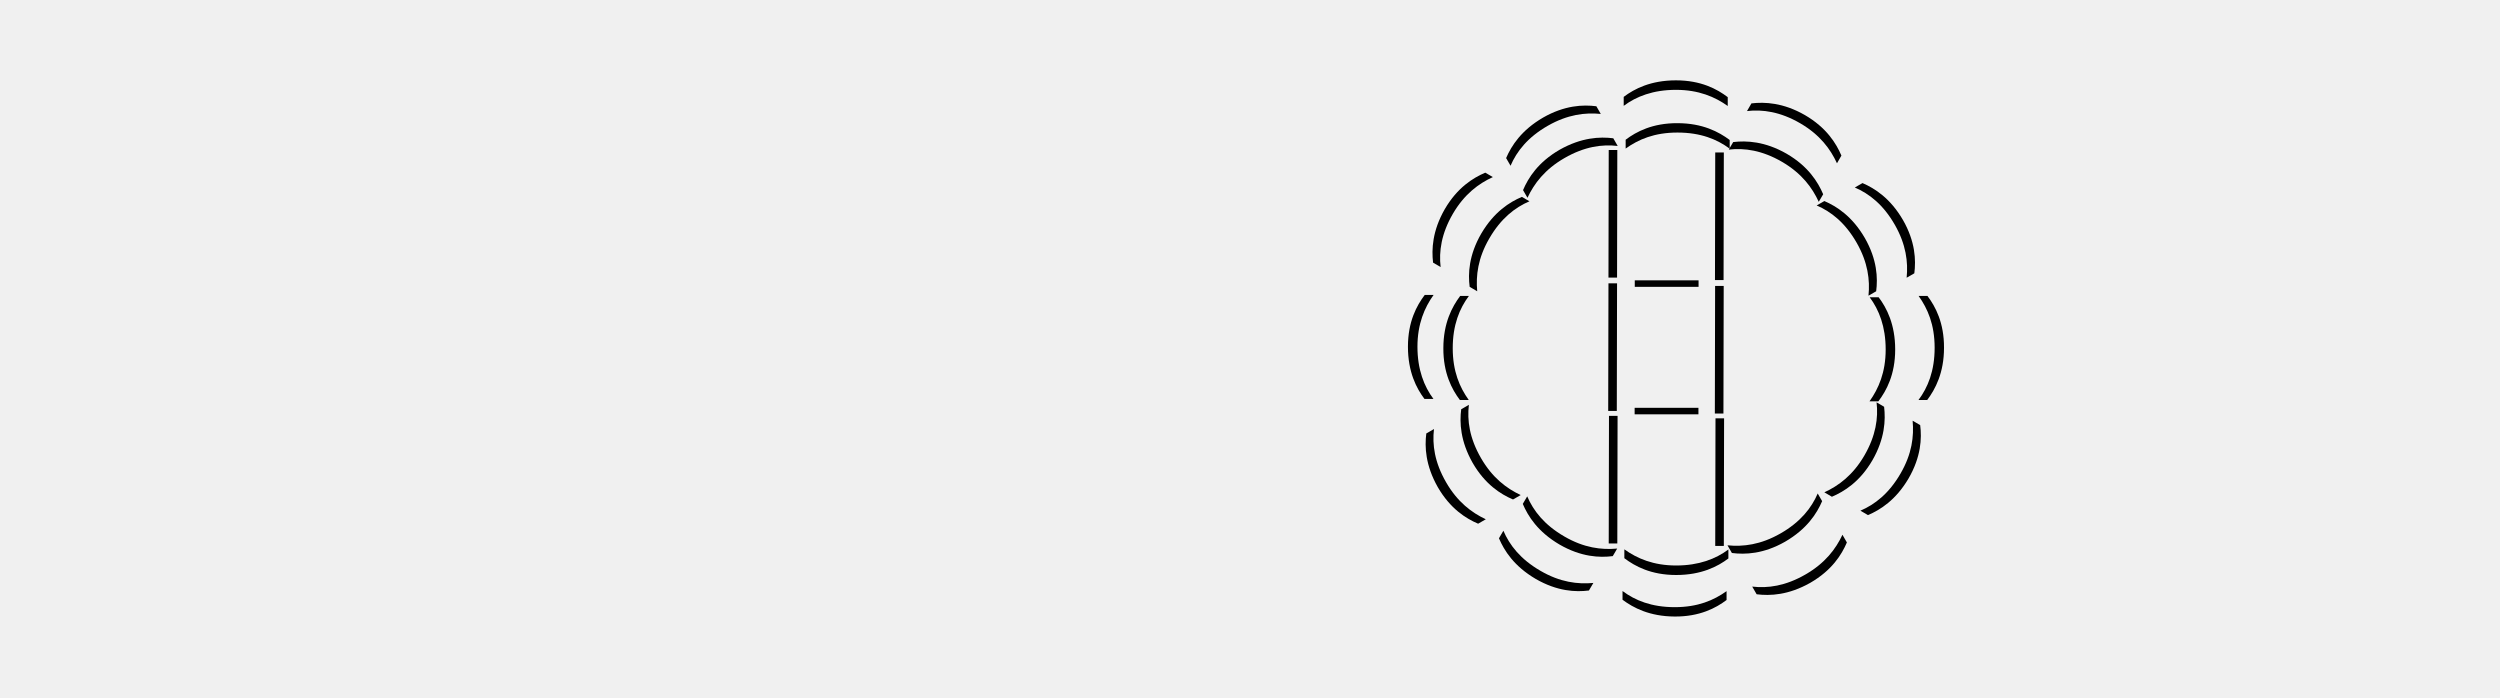
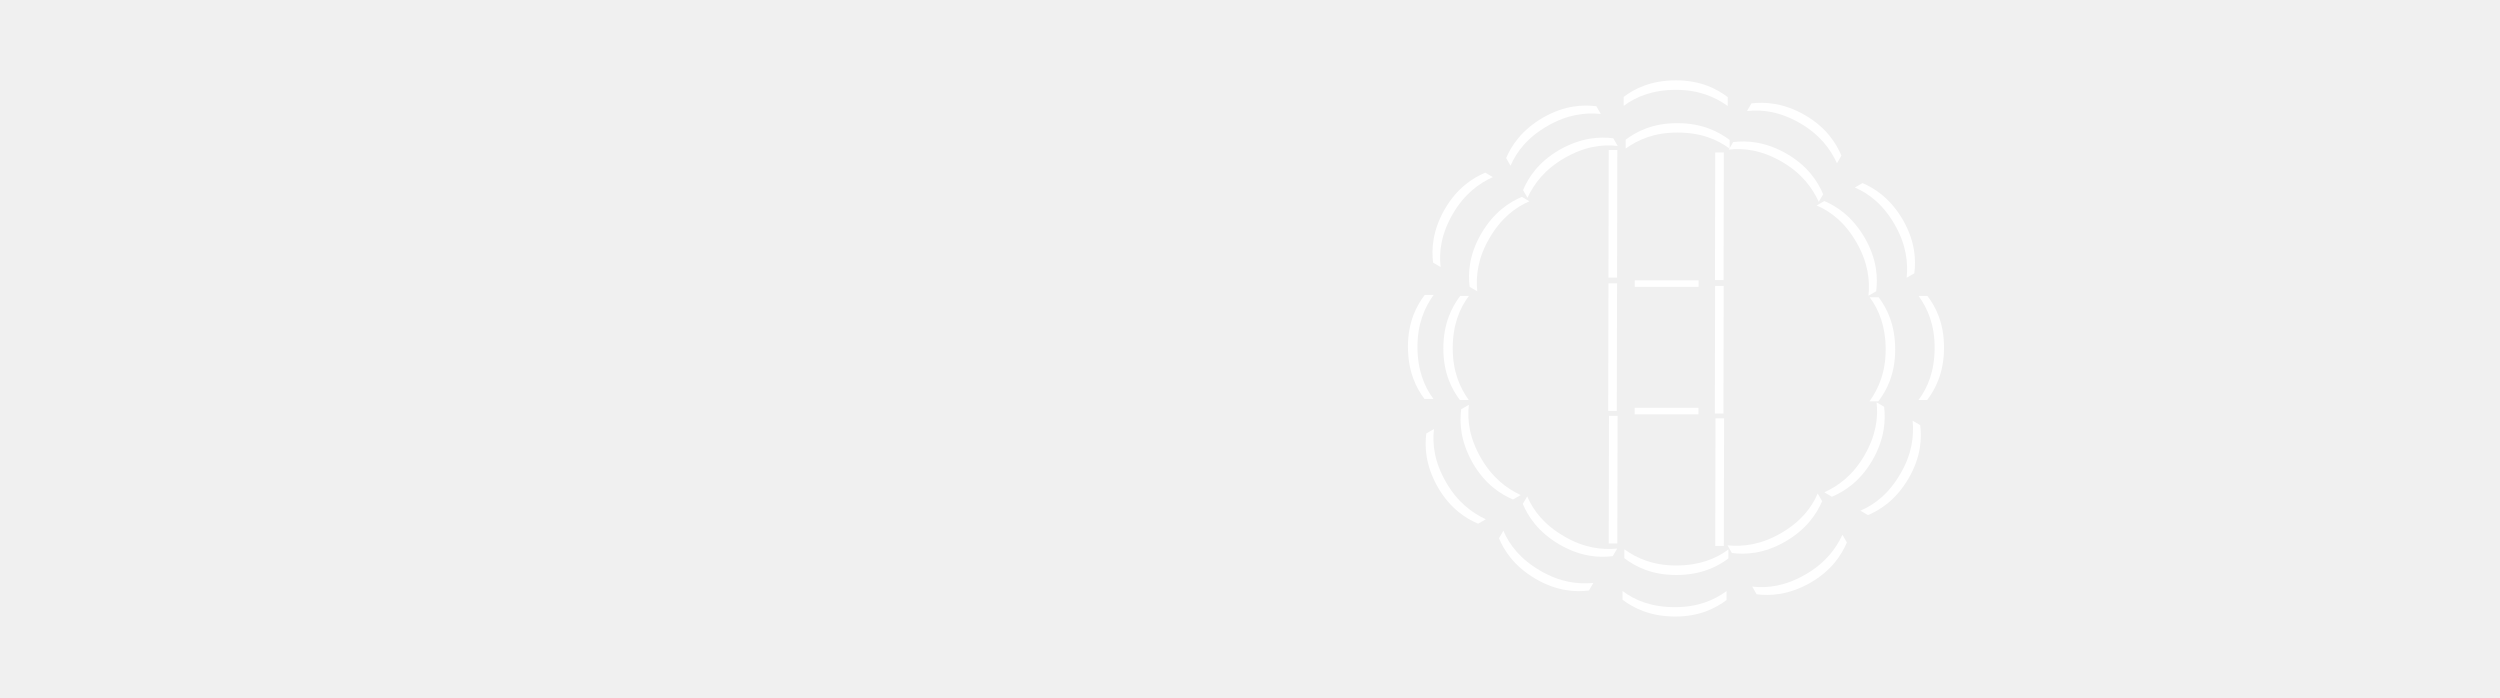
<svg xmlns="http://www.w3.org/2000/svg" id="Calque_1" version="1.1" viewBox="0 0 1920 535.6">
  <defs>
    <style>
      .st0 {
+         fill: #fff;
+       }
+ 
+       .st1 {
        display: none;
      }
    </style>
  </defs>
-   <g id="bulle_gauche" class="st0">
+   <g id="bulle_gauche" class="st1">
    <path d="M597.6,28.2c21.7,0,33.6,8.1,33.6,22.2s-11.7,20.9-32.8,21c-21.4,0-33.1-9.3-33.1-22.2s12-21,32.3-21ZM598.5,62.8c16.6,0,26-5,26-12.9s-10.3-13.1-26.5-13.1-26,4-26,12.9,9.2,13.1,26.5,13.1Z" />
  </g>
-   <g id="bulle_droite" class="st0">
+   <g id="bulle_droite" class="st1">
    <path id="bulle_droit" d="M1245.9,266.8c0-21.7,8.1-33.6,22.2-33.6s20.9,11.7,21,32.8c0,21.4-9.3,33.1-22.2,33.1s-21-12-21-32.3ZM1280.5,265.9c0-16.6-5-26-12.9-26s-13.1,10.3-13.1,26.5,4,26,12.9,26,13.1-9.2,13.1-26.5Z" />
  </g>
  <g id="cercle">
-     <path d="M1255.4,318.1v-4.9h49v5h-49Z" />
-     <path d="M1255.5,220.2v-4.9h49v5h-49Z" />
-     <path d="M1235.1,315.6l.2-98h6.6l-.2,98h-6.6Z" />
-     <path d="M1235.3,213.2l.2-98h6.6l-.2,98h-6.6Z" />
-     <path d="M1235.5,417.4l.2-98h6.6l-.2,98h-6.6Z" />
-     <path d="M1317,317.6l.2-98h6.6l-.2,98h-6.6Z" />
-     <path d="M1317.1,215.1l.2-98h6.6l-.2,98h-6.6Z" />
-     <path d="M1317.3,419.3l.2-98h6.6l-.2,98h-6.6Z" />
-     <path d="M1128.1,227.3c-7.2,9.6-12.4,22.3-12.4,40.1s5.3,30,12.3,39.8h-6.8c-6.2-8.2-12.8-20.7-12.7-39.8,0-19.3,6.7-31.8,12.9-40.1h6.8-.1Z" />
-     <path d="M1442.8,228.3c6.2,8.2,12.7,20.8,12.7,40.1s-6.7,31.6-12.9,39.8h-6.8c7-9.8,12.4-22.3,12.4-39.8s-5.1-30.5-12.3-40.1h6.9Z" />
-     <path d="M1328.4,114.2c-9.6-7.2-22.3-12.4-40.1-12.4s-30,5.3-39.8,12.3v-6.8c8.2-6.2,20.7-12.8,39.8-12.7,19.3,0,31.8,6.7,40.1,12.9v6.8h0Z" />
-     <path d="M1327.4,428.9c-8.2,6.2-20.8,12.7-40.1,12.7s-31.6-6.7-39.8-12.9v-6.8c9.8,7,22.3,12.4,39.8,12.4s30.5-5.1,40.1-12.3v6.8h0Z" />
-     <path d="M1128.1,310.9c-1.4,11.9.4,25.5,9.3,40.9,8.7,15.1,19.6,23.3,30.5,28.4l-5.9,3.4c-9.4-4-21.4-11.5-31-28.1-9.5-16.8-10.1-30.9-8.8-41.2l5.9-3.4h0Z" />
-     <path d="M1401.1,154.4c9.5,4.1,21.4,11.7,31.1,28.4,9.5,16.6,10,30.8,8.7,40.9l-5.9,3.4c1.2-12-.4-25.5-9.1-40.7-8.8-15.4-19.7-23.9-30.7-28.6l5.9-3.4h0Z" />
-     <path d="M1172.9,381.2c4.7,11,13.1,21.9,28.5,30.8,15.1,8.8,28.6,10.4,40.6,9.3l-3.4,5.8c-10.1,1.3-24.3.7-40.9-8.9-16.7-9.8-24.2-21.8-28.2-31.2l3.4-5.8h0Z" />
-     <path d="M1331.1,109.1c10.2-1.2,24.4-.6,41.1,9,16.5,9.6,24,21.7,28,31.1l-3.4,5.8c-5-10.9-13.1-21.9-28.2-30.7-15.3-8.9-29-10.8-40.9-9.4l3.4-5.8Z" />
-     <path d="M1447,312.4c1.2,10.2.6,24.4-9,41.1-9.6,16.5-21.7,24-31.1,28l-5.8-3.4c10.9-5,21.9-13.1,30.7-28.2,8.9-15.3,10.8-29,9.4-40.9l5.8,3.4Z" />
-     <path d="M1174.6,154.6c-11,4.7-21.9,13.1-30.8,28.5-8.8,15.1-10.4,28.6-9.3,40.6l-5.8-3.4c-1.3-10.1-.7-24.3,8.9-40.9,9.8-16.7,21.8-24.2,31.2-28.2l5.8,3.4h0Z" />
-     <path d="M1399.4,384.9c-4.1,9.5-11.7,21.4-28.4,31.1-16.6,9.5-30.8,10-40.9,8.7l-3.4-5.9c12,1.2,25.5-.4,40.7-9.1,15.4-8.8,23.9-19.7,28.6-30.7l3.4,5.9h0Z" />
-     <path d="M1242.4,112.1c-11.9-1.4-25.5.4-40.9,9.3-15.1,8.7-23.3,19.6-28.4,30.5l-3.4-5.9c4-9.4,11.5-21.4,28.1-31,16.8-9.5,30.9-10.1,41.2-8.8l3.4,5.9h0Z" />
-     <path d="M1246.1,453.9c9.6,7.2,22.3,12.4,40.1,12.4s30-5.3,39.8-12.3v6.8c-8.2,6.2-20.7,12.8-39.8,12.7-19.3-.1-31.8-6.7-40.1-12.9v-6.8h0Z" />
-     <path d="M1247,74.4c8.2-6.2,20.8-12.7,40.1-12.7s31.6,6.7,39.8,12.9v6.8c-9.8-7-22.3-12.4-39.8-12.4s-30.5,5.1-40.1,12.3v-6.8h0Z" />
-     <path d="M1345.7,450.5c11.9,1.4,25.5-.4,40.9-9.3,15.1-8.7,23.3-19.6,28.4-30.5l3.4,5.9c-4,9.4-11.5,21.4-28.1,31-16.8,9.5-30.9,10.1-41.2,8.8l-3.4-5.9h0Z" />
-     <path d="M1156.7,121.4c4.1-9.5,11.7-21.4,28.4-31.1,16.6-9.5,30.8-10,40.9-8.7l3.4,5.9c-12-1.2-25.5.4-40.7,9.1-15.4,8.8-23.9,19.7-28.6,30.7l-3.4-5.9h0Z" />
-     <path d="M1428.8,392.2c11-4.7,21.9-13.1,30.8-28.5,8.8-15.1,10.4-28.6,9.3-40.6l5.8,3.4c1.3,10.1.7,24.3-8.9,40.9-9.8,16.7-21.8,24.2-31.2,28.2l-5.8-3.4h0Z" />
-     <path d="M1100.6,201.7c-1.2-10.2-.6-24.4,9-41.1,9.6-16.5,21.7-24,31.1-28l5.8,3.4c-10.9,5-21.9,13.1-30.7,28.2-8.9,15.3-10.8,29-9.4,40.9l-5.8-3.4h0Z" />
-     <path d="M1473.4,307.2c7.2-9.6,12.4-22.3,12.4-40.1s-5.3-30-12.3-39.8h6.8c6.2,8.2,12.8,20.7,12.7,39.8,0,19.3-6.7,31.8-12.9,40.1h-6.8.1Z" />
-     <path d="M1094,306.4c-6.2-8.2-12.7-20.8-12.7-40.1s6.7-31.6,12.9-39.8h6.8c-7,9.8-12.4,22.3-12.4,39.8s5.1,30.5,12.3,40.1h-6.9Z" />
-     <path d="M1345.1,79.4c10.2-1.2,24.4-.6,41.1,9,16.5,9.6,24,21.7,28,31.1l-3.4,5.9c-5-10.9-13.1-21.9-28.2-30.7-15.3-8.9-29-10.8-40.9-9.4,0,0,3.4-5.9,3.4-5.9Z" />
-     <path d="M1154.6,407.6c4.7,11,13.1,21.9,28.5,30.8,15.1,8.8,28.6,10.4,40.6,9.3l-3.4,5.8c-10.1,1.3-24.3.7-40.9-8.9-16.7-9.8-24.2-21.8-28.2-31.2l3.4-5.8h0Z" />
-     <path d="M1430.4,140.6c9.5,4.1,21.4,11.7,31.1,28.4,9.5,16.6,10,30.8,8.7,40.9l-5.9,3.4c1.2-12-.4-25.5-9.1-40.7-8.8-15.4-19.7-23.9-30.7-28.6l5.9-3.4h0Z" />
-     <path d="M1101.3,329.5c-1.4,11.9.4,25.5,9.3,40.9,8.7,15.1,19.6,23.3,30.5,28.4l-5.9,3.4c-9.4-4-21.4-11.5-31-28.1-9.5-16.8-10.1-30.9-8.8-41.2l5.9-3.4h0Z" />
+     <path class="st0" d="M1255.4,318.1v-4.9h49v5h-49Z" />
+     <path class="st0" d="M1255.5,220.2v-4.9h49v5h-49Z" />
+     <path class="st0" d="M1235.1,315.6l.2-98h6.6l-.2,98h-6.6Z" />
+     <path class="st0" d="M1235.3,213.2l.2-98h6.6l-.2,98h-6.6Z" />
+     <path class="st0" d="M1235.5,417.4l.2-98h6.6l-.2,98h-6.6Z" />
+     <path class="st0" d="M1317,317.6l.2-98h6.6l-.2,98h-6.6Z" />
+     <path class="st0" d="M1317.1,215.1l.2-98h6.6l-.2,98h-6.6Z" />
+     <path class="st0" d="M1317.3,419.3l.2-98h6.6l-.2,98h-6.6Z" />
+     <path class="st0" d="M1128.1,227.3c-7.2,9.6-12.4,22.3-12.4,40.1s5.3,30,12.3,39.8h-6.8c-6.2-8.2-12.8-20.7-12.7-39.8,0-19.3,6.7-31.8,12.9-40.1h6.8-.1Z" />
+     <path class="st0" d="M1442.8,228.3c6.2,8.2,12.7,20.8,12.7,40.1s-6.7,31.6-12.9,39.8h-6.8c7-9.8,12.4-22.3,12.4-39.8s-5.1-30.5-12.3-40.1h6.9Z" />
+     <path class="st0" d="M1328.4,114.2c-9.6-7.2-22.3-12.4-40.1-12.4s-30,5.3-39.8,12.3v-6.8c8.2-6.2,20.7-12.8,39.8-12.7,19.3,0,31.8,6.7,40.1,12.9v6.8h0Z" />
+     <path class="st0" d="M1327.4,428.9c-8.2,6.2-20.8,12.7-40.1,12.7s-31.6-6.7-39.8-12.9v-6.8c9.8,7,22.3,12.4,39.8,12.4s30.5-5.1,40.1-12.3v6.8h0Z" />
+     <path class="st0" d="M1128.1,310.9c-1.4,11.9.4,25.5,9.3,40.9,8.7,15.1,19.6,23.3,30.5,28.4l-5.9,3.4c-9.4-4-21.4-11.5-31-28.1-9.5-16.8-10.1-30.9-8.8-41.2l5.9-3.4h0Z" />
+     <path class="st0" d="M1401.1,154.4c9.5,4.1,21.4,11.7,31.1,28.4,9.5,16.6,10,30.8,8.7,40.9l-5.9,3.4c1.2-12-.4-25.5-9.1-40.7-8.8-15.4-19.7-23.9-30.7-28.6l5.9-3.4h0Z" />
+     <path class="st0" d="M1172.9,381.2c4.7,11,13.1,21.9,28.5,30.8,15.1,8.8,28.6,10.4,40.6,9.3l-3.4,5.8c-10.1,1.3-24.3.7-40.9-8.9-16.7-9.8-24.2-21.8-28.2-31.2l3.4-5.8h0Z" />
+     <path class="st0" d="M1331.1,109.1c10.2-1.2,24.4-.6,41.1,9,16.5,9.6,24,21.7,28,31.1l-3.4,5.8c-5-10.9-13.1-21.9-28.2-30.7-15.3-8.9-29-10.8-40.9-9.4l3.4-5.8Z" />
+     <path class="st0" d="M1447,312.4c1.2,10.2.6,24.4-9,41.1-9.6,16.5-21.7,24-31.1,28l-5.8-3.4c10.9-5,21.9-13.1,30.7-28.2,8.9-15.3,10.8-29,9.4-40.9l5.8,3.4Z" />
+     <path class="st0" d="M1174.6,154.6c-11,4.7-21.9,13.1-30.8,28.5-8.8,15.1-10.4,28.6-9.3,40.6l-5.8-3.4c-1.3-10.1-.7-24.3,8.9-40.9,9.8-16.7,21.8-24.2,31.2-28.2l5.8,3.4h0Z" />
+     <path class="st0" d="M1399.4,384.9c-4.1,9.5-11.7,21.4-28.4,31.1-16.6,9.5-30.8,10-40.9,8.7l-3.4-5.9c12,1.2,25.5-.4,40.7-9.1,15.4-8.8,23.9-19.7,28.6-30.7l3.4,5.9h0Z" />
+     <path class="st0" d="M1242.4,112.1c-11.9-1.4-25.5.4-40.9,9.3-15.1,8.7-23.3,19.6-28.4,30.5l-3.4-5.9c4-9.4,11.5-21.4,28.1-31,16.8-9.5,30.9-10.1,41.2-8.8l3.4,5.9h0Z" />
+     <path class="st0" d="M1246.1,453.9c9.6,7.2,22.3,12.4,40.1,12.4s30-5.3,39.8-12.3v6.8c-8.2,6.2-20.7,12.8-39.8,12.7-19.3-.1-31.8-6.7-40.1-12.9v-6.8h0Z" />
+     <path class="st0" d="M1247,74.4c8.2-6.2,20.8-12.7,40.1-12.7s31.6,6.7,39.8,12.9v6.8c-9.8-7-22.3-12.4-39.8-12.4s-30.5,5.1-40.1,12.3v-6.8h0Z" />
+     <path class="st0" d="M1345.7,450.5c11.9,1.4,25.5-.4,40.9-9.3,15.1-8.7,23.3-19.6,28.4-30.5l3.4,5.9c-4,9.4-11.5,21.4-28.1,31-16.8,9.5-30.9,10.1-41.2,8.8l-3.4-5.9h0Z" />
+     <path class="st0" d="M1156.7,121.4c4.1-9.5,11.7-21.4,28.4-31.1,16.6-9.5,30.8-10,40.9-8.7l3.4,5.9c-12-1.2-25.5.4-40.7,9.1-15.4,8.8-23.9,19.7-28.6,30.7l-3.4-5.9h0Z" />
+     <path class="st0" d="M1428.8,392.2c11-4.7,21.9-13.1,30.8-28.5,8.8-15.1,10.4-28.6,9.3-40.6l5.8,3.4c1.3,10.1.7,24.3-8.9,40.9-9.8,16.7-21.8,24.2-31.2,28.2l-5.8-3.4h0Z" />
+     <path class="st0" d="M1100.6,201.7c-1.2-10.2-.6-24.4,9-41.1,9.6-16.5,21.7-24,31.1-28l5.8,3.4c-10.9,5-21.9,13.1-30.7,28.2-8.9,15.3-10.8,29-9.4,40.9l-5.8-3.4h0Z" />
+     <path class="st0" d="M1473.4,307.2c7.2-9.6,12.4-22.3,12.4-40.1s-5.3-30-12.3-39.8h6.8c6.2,8.2,12.8,20.7,12.7,39.8,0,19.3-6.7,31.8-12.9,40.1h-6.8.1Z" />
+     <path class="st0" d="M1094,306.4c-6.2-8.2-12.7-20.8-12.7-40.1s6.7-31.6,12.9-39.8h6.8c-7,9.8-12.4,22.3-12.4,39.8s5.1,30.5,12.3,40.1h-6.9Z" />
+     <path class="st0" d="M1345.1,79.4c10.2-1.2,24.4-.6,41.1,9,16.5,9.6,24,21.7,28,31.1l-3.4,5.9c-5-10.9-13.1-21.9-28.2-30.7-15.3-8.9-29-10.8-40.9-9.4,0,0,3.4-5.9,3.4-5.9Z" />
+     <path class="st0" d="M1154.6,407.6c4.7,11,13.1,21.9,28.5,30.8,15.1,8.8,28.6,10.4,40.6,9.3l-3.4,5.8c-10.1,1.3-24.3.7-40.9-8.9-16.7-9.8-24.2-21.8-28.2-31.2l3.4-5.8h0Z" />
+     <path class="st0" d="M1430.4,140.6c9.5,4.1,21.4,11.7,31.1,28.4,9.5,16.6,10,30.8,8.7,40.9l-5.9,3.4c1.2-12-.4-25.5-9.1-40.7-8.8-15.4-19.7-23.9-30.7-28.6l5.9-3.4h0Z" />
+     <path class="st0" d="M1101.3,329.5c-1.4,11.9.4,25.5,9.3,40.9,8.7,15.1,19.6,23.3,30.5,28.4l-5.9,3.4c-9.4-4-21.4-11.5-31-28.1-9.5-16.8-10.1-30.9-8.8-41.2l5.9-3.4h0Z" />
  </g>
-   <g id="metre" class="st0">
+   <g id="metre" class="st1">
    <path d="M187.3-.3h98v6.7h-98V-.3h0Z" />
    <path d="M84.1-.3h98v6.5h-98s0-6.5,0-6.5Z" />
    <path d="M6.8,327.9l-.2,98H0l.2-98h6.6Z" />
    <path d="M6.8,109.7l-.2,98H0l.2-98h6.6Z" />
    <path d="M6.8,218.8l-.2,98H0l.2-98h6.6Z" />
    <path d="M6.8.6l-.2,98H0L.2.6h6.6Z" />
    <path d="M6.8,437l-.2,98H0l.2-98h6.6Z" />
-     <path d="M43.9,272.3c-7,0-8,4.2-8,7.2s.4,5.3.8,7.9c.4,2.6.8,5.4.8,8,0,9.9-6.2,13.4-14.2,13.4h-2.1v-5.4h1.7c5.5,0,7.8-3,7.9-8.5,0-2.4-.4-4.6-.7-7.1-.4-2.4-.8-4.8-.8-7.5,0-6.3,2.8-9.6,7.1-10.7v-.2c-4.3-1.2-7-4.3-7-10.6s.4-5,.8-7.4c.3-2.4.7-4.7.7-7,0-5.3-2-8.3-7.7-8.4h-1.8v-5.4h2c8.3,0,14.3,3.9,14.3,12.9s-.4,5.4-.8,8.1c-.4,2.7-.8,5.5-.8,8.2s1,7.3,7.9,7.3v5.2Z" />
-     <path d="M15.1,51.8v-4.9h49v5s-49,0-49,0Z" />
+     <path d="M43.9,272.3c-7,0-8,4.2-8,7.2s.4,5.3.8,7.9c.4,2.6.8,5.4.8,8,0,9.9-6.2,13.4-14.2,13.4h-2.1v-5.4h1.7c5.5,0,7.8-3,7.9-8.5,0-2.4-.4-4.6-.7-7.1-.4-2.4-.8-4.8-.8-7.5,0-6.3,2.8-9.6,7.1-10.7v-.2c-4.3-1.2-7-4.3-7-10.6s.4-5,.8-7.4c.3-2.4.7-4.7.7-7,0-5.3-2-8.3-7.7-8.4h-1.8v-5.4h2c8.3,0,14.3,3.9,14.3,12.9s-.4,5.4-.8,8.1c-.4,2.7-.8,5.5-.8,8.2s1,7.3,7.9,7.3v5.2h0Z" />
+     <path d="M15.1,51.8v-4.9h49v5H15.1h0Z" />
    <path d="M15,80.2v-4.9h49v5H15Z" />
-     <path d="M14.9,108.6v-4.9h49v5s-49,0-49,0Z" />
+     <path d="M14.9,108.6v-4.9h49v5H14.9Z" />
    <path d="M14.9,136.9v-4.9h49v5s-49-.1-49-.1Z" />
    <path d="M14.8,165.3v-4.9h49v5s-49-.1-49-.1Z" />
    <path d="M14.7,193.7v-4.9h49v5s-49-.1-49-.1Z" />
    <path d="M14.6,222.1v-4.9h49v5s-49-.1-49-.1Z" />
    <path d="M14.2,321.6v-4.9h49v5s-49-.1-49-.1Z" />
    <path d="M14.1,350.4v-4.9h49v5s-49-.1-49-.1Z" />
    <path d="M14.1,379.2v-4.9h49v5s-49-.1-49-.1Z" />
    <path d="M14,407.9v-4.9h49v5H14Z" />
    <path d="M13.9,436.7v-4.9h49v5s-49-.1-49-.1Z" />
    <path d="M13.9,465.5v-4.9h49v5s-49-.1-49-.1Z" />
    <path d="M13.8,494.3v-4.9h49v5s-49-.1-49-.1Z" />
    <path d="M16.7,23.4v-4.9h49v5s-49-.1-49-.1Z" />
-     <path d="M14.2,523v-4.9h49v5s-49,0-49,0Z" />
+     <path d="M14.2,523v-4.9h49v5H14.2Z" />
    <path d="M80.1,327.9l-.2,98h-6.6l.2-98h6.6Z" />
    <path d="M80.1,109.7l-.2,98h-6.6l.2-98h6.6Z" />
    <path d="M80.1,218.8l-.2,98h-6.6l.2-98h6.6Z" />
    <path d="M80.1.6l-.2,98h-6.6l.2-98s6.6,0,6.6,0Z" />
    <path d="M80.1,437l-.2,98h-6.6l.2-98h6.6Z" />
    <path d="M1913.2,328.8l.2,98h6.6l-.2-98h-6.6Z" />
    <path d="M1913.2,110.6l.2,98h6.6l-.2-98s-6.6,0-6.6,0Z" />
    <path d="M1913.2,219.7l.2,98h6.6l-.2-98h-6.6Z" />
    <path d="M1913.2,1.5l.2,98h6.6l-.2-98h-6.6Z" />
    <path d="M1913.2,437.9l.2,98h6.6l-.2-98h-6.6Z" />
-     <path d="M1876.1,273.2c7,0,8,4.2,8,7.2s-.4,5.3-.8,7.9-.8,5.4-.8,8c0,9.9,6.2,13.4,14.2,13.4h2.1v-5.4h-1.7c-5.5,0-7.8-3-7.9-8.5,0-2.4.4-4.6.7-7.1.4-2.4.8-4.8.8-7.5,0-6.3-2.8-9.6-7.1-10.7v-.2c4.3-1.2,7-4.3,7-10.6s-.4-5-.8-7.4c-.3-2.4-.7-4.7-.7-7,0-5.3,2-8.3,7.7-8.4h1.8v-5.4h-2c-8.3,0-14.3,3.9-14.3,12.9s.4,5.4.8,8.1c.4,2.7.8,5.5.8,8.2s-1,7.3-7.9,7.3v5.2Z" />
+     <path d="M1876.1,273.2c7,0,8,4.2,8,7.2s-.4,5.3-.8,7.9-.8,5.4-.8,8c0,9.9,6.2,13.4,14.2,13.4h2.1v-5.4h-1.7c-5.5,0-7.8-3-7.9-8.5,0-2.4.4-4.6.7-7.1.4-2.4.8-4.8.8-7.5,0-6.3-2.8-9.6-7.1-10.7v-.2c4.3-1.2,7-4.3,7-10.6s-.4-5-.8-7.4c-.3-2.4-.7-4.7-.7-7,0-5.3,2-8.3,7.7-8.4h1.8v-5.4h-2c-8.3,0-14.3,3.9-14.3,12.9s.4,5.4.8,8.1c.4,2.7.8,5.5.8,8.2s-1,7.3-7.9,7.3v5.2h.1Z" />
    <path d="M1904.9,52.7v-4.9h-49v5h49Z" />
    <path d="M1905,81.1v-4.9h-49v5h49Z" />
    <path d="M1905.1,109.4v-4.9h-49v5h49Z" />
    <path d="M1905.1,137.8v-4.9h-49v5h49Z" />
    <path d="M1905.2,166.2v-4.9h-49v5h49Z" />
    <path d="M1905.3,194.6v-4.9h-49v5h49Z" />
    <path d="M1905.4,222.9v-4.9h-49v5h49Z" />
    <path d="M1905.8,322.5v-4.9h-49v5h49Z" />
    <path d="M1905.9,351.3v-4.9h-49v5h49Z" />
    <path d="M1905.9,380v-4.9h-49v5h49Z" />
    <path d="M1906,408.8v-4.9h-49v5h49Z" />
    <path d="M1906.1,437.6v-4.9h-49v5h49Z" />
    <path d="M1906.1,466.4v-4.9h-49v5h49Z" />
    <path d="M1906.2,495.1v-4.9h-49v5h49Z" />
    <path d="M1903.3,24.3v-4.9h-49v5h49Z" />
    <path d="M1905.8,523.9v-4.9h-49v5h49Z" />
    <path d="M1839.9,328.8l.2,98h6.6l-.2-98h-6.6Z" />
    <path d="M1839.9,110.6l.2,98h6.6l-.2-98s-6.6,0-6.6,0Z" />
    <path d="M1839.9,219.7l.2,98h6.6l-.2-98h-6.6Z" />
    <path d="M1839.9,1.5l.2,98h6.6l-.2-98h-6.6Z" />
    <path d="M1839.9,437.9l.2,98h6.6l-.2-98h-6.6Z" />
    <path d="M393.8-.3h98v6.7h-98s0-6.7,0-6.7Z" />
    <path d="M290.6-.3h98v6.5h-98s0-6.5,0-6.5Z" />
    <path d="M600.3-.3h98v6.7h-98s0-6.7,0-6.7Z" />
    <path d="M497.1-.3h98v6.5h-98V-.3h0Z" />
    <path d="M806.8-.3h98v6.7h-98s0-6.7,0-6.7Z" />
    <path d="M703.6-.3h98v6.5h-98s0-6.5,0-6.5Z" />
    <path d="M1013.3-.3h98v6.7h-98V-.3h0Z" />
    <path d="M910.1-.3h98v6.5h-98s0-6.5,0-6.5Z" />
    <path d="M1219.8-.3h98v6.7h-98s0-6.7,0-6.7Z" />
    <path d="M1116.6-.3h98v6.5h-98s0-6.5,0-6.5Z" />
    <path d="M1426.3-.3h98v6.7h-98s0-6.7,0-6.7Z" />
    <path d="M1323.1-.3h98v6.5h-98s0-6.5,0-6.5Z" />
    <path d="M1632.8-.3h98v6.7h-98s0-6.7,0-6.7Z" />
    <path d="M1529.6-.3h98v6.5h-98s0-6.5,0-6.5Z" />
    <path d="M1736.1-.3h98v6.7h-98s0-6.7,0-6.7Z" />
    <path d="M188.3,528.5h98v6.7h-98v-6.7h0Z" />
    <path d="M85,528.5h98v6.5h-98v-6.5Z" />
    <path d="M394.8,528.5h98v6.7h-98v-6.7Z" />
    <path d="M291.5,528.5h98v6.5h-98v-6.5Z" />
    <path d="M601.3,528.5h98v6.7h-98v-6.7Z" />
    <path d="M498,528.5h98v6.5h-98v-6.5Z" />
    <path d="M807.8,528.5h98v6.7h-98v-6.7Z" />
    <path d="M704.5,528.5h98v6.5h-98v-6.5Z" />
    <path d="M1014.3,528.5h98v6.7h-98v-6.7h0Z" />
    <path d="M911,528.5h98v6.5h-98v-6.5Z" />
    <path d="M1117.5,528.5h98v6.5h-98v-6.5Z" />
    <path d="M1633.8,528.5h98v6.7h-98v-6.7Z" />
    <path d="M1530.5,528.5h98v6.5h-98v-6.5Z" />
    <path d="M1737,528.5h98v6.7h-98v-6.7Z" />
    <path d="M1220.8,528.5h98v6.7h-98v-6.7Z" />
    <path d="M1427.3,528.5h98v6.7h-98v-6.7Z" />
    <path d="M1324,528.5h98v6.5h-98v-6.5Z" />
  </g>
-   <g id="rectangle" class="st0">
-     <path d="M547.1,38.7h4.9v49h-5s0-49,0-49Z" />
-     <path d="M645,38.8h4.9v49h-5s0-49,0-49Z" />
+   <g id="rectangle" class="st1">
+     <path d="M547.1,38.7h4.9v49h-5v-49h0Z" />
+     <path d="M645,38.8h4.9v49h-5v-49h0Z" />
    <path d="M549.6,18.4l98,.2v6.6l-98-.2v-6.6Z" />
    <path d="M652,18.6l98,.2v6.6l-98-.2v-6.6Z" />
    <path d="M447.9,18.8l98,.2v6.6l-98-.2v-6.6h0Z" />
    <path d="M547.7,100.3l98,.2v6.6l-98-.2v-6.6Z" />
    <path d="M650.1,100.4l98,.2v6.6l-98-.2v-6.6Z" />
    <path d="M445.9,100.6l98,.2v6.6l-98-.2v-6.6h0Z" />
    <path d="M763,9.2l-.2,98h-6.6l.2-98s6.6,0,6.6,0Z" />
    <path d="M498.2,173.7l98,.2v6.6l-98-.2v-6.6Z" />
    <path d="M600.3,173.9l98,.2v6.6l-98-.2v-6.6Z" />
    <path d="M701.8,173.9c11.9-1.7,24.6-7,37.1-19.5,12.4-12.3,17.5-25,19.5-36.8l4.8,4.8c-1.4,10.1-5.6,23.7-19.1,37.2-13.8,13.6-27.3,17.8-37.5,19.2l-4.8-4.8h0Z" />
    <path d="M789.7,9.2l-.2,98h-6.6l.2-98s6.6,0,6.6,0Z" />
    <path d="M726.2,203.5c11.9-1.7,24.6-7,37.1-19.5,12.4-12.3,17.5-25,19.5-36.8l4.8,4.8c-1.4,10.1-5.6,23.7-19.1,37.2-13.8,13.6-27.3,17.8-37.5,19.2l-4.8-4.8h0Z" />
    <path d="M783.2,117.6h6.4v24.2h-6.4v-24.2Z" />
    <path d="M439,9.5l-.2,98h-6.6l.2-98h6.6Z" />
    <path d="M490.3,177.7c-10.2-1.5-23.7-5.7-37.4-19.4-13.5-13.5-17.6-27.1-19-37.3l4.8-4.8c2,11.9,7,24.6,19.3,36.9,12.5,12.6,25.2,17.9,37,19.7l-4.8,4.8h.1Z" />
    <path d="M412.5,9.5l-.2,98h-6.6l.2-98h6.6Z" />
    <path d="M463.6,209.8c-10.2-1.5-23.7-5.7-37.4-19.4-13.5-13.5-17.6-27.1-19-37.3l4.8-4.8c2,11.9,7,24.6,19.3,36.9,12.5,12.6,25.2,17.9,37,19.7l-4.8,4.8h.1Z" />
    <path d="M411.8,140.5h-6.4v-24.2h6.4v24.2Z" />
    <path d="M521,206.1v4.9h-49v-5h49Z" />
    <path d="M724.9,206.1v4.9h-49v-5h49Z" />
    <path d="M571.9,206.1v4.9h-49v-5h49Z" />
    <path d="M622.9,206.1v4.9h-49v-5h49Z" />
    <path d="M673.9,206.1v4.9h-49v-5h49Z" />
  </g>
</svg>
